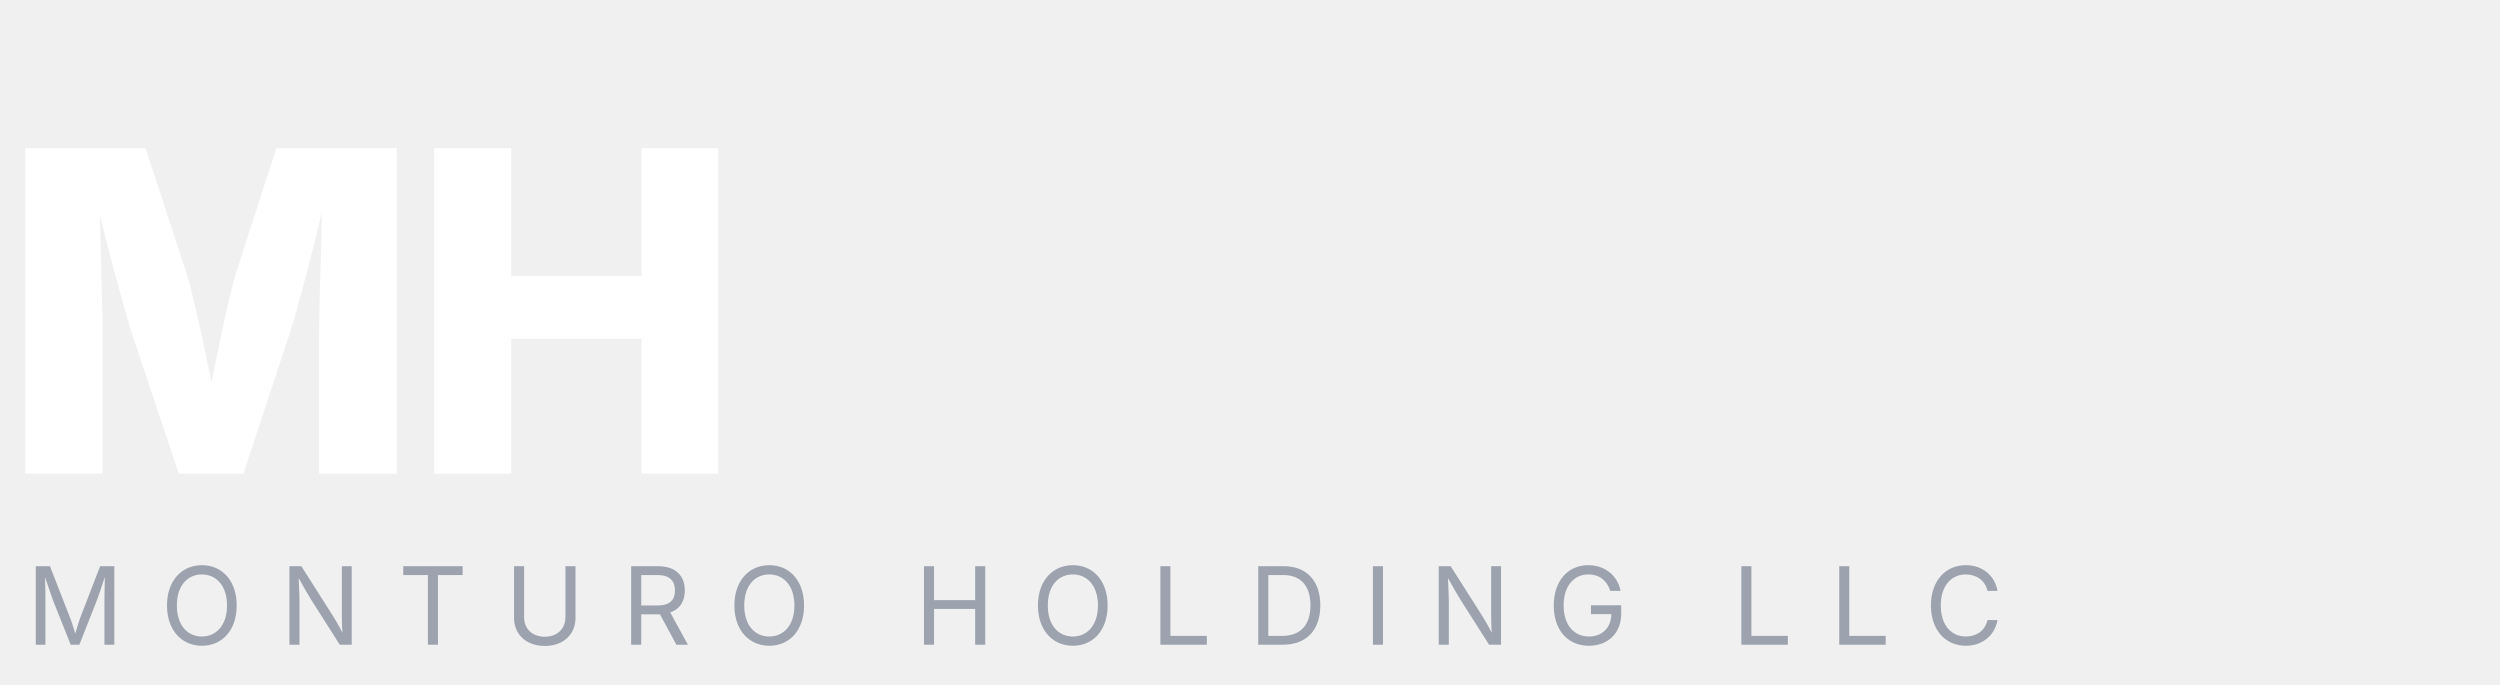
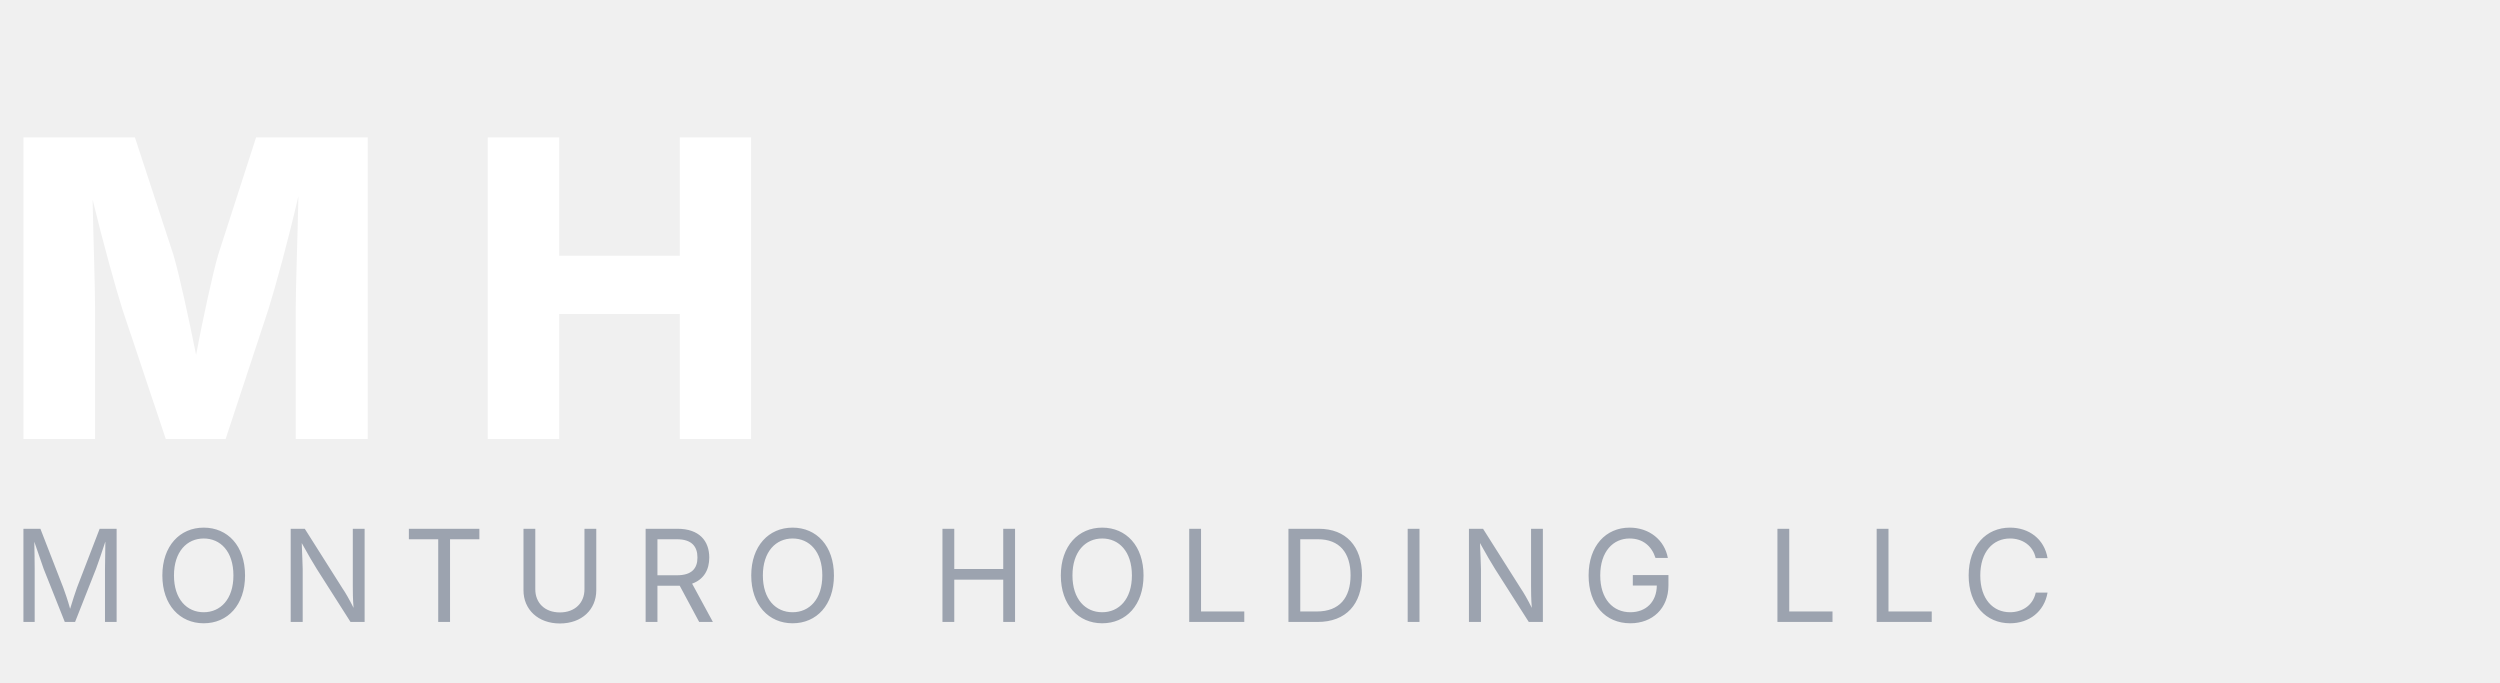
- <svg xmlns="http://www.w3.org/2000/svg" viewBox="0 0 190 52" width="190" height="52">
-   <text x="0" y="36" font-family="-apple-system, BlinkMacSystemFont, 'Segoe UI', system-ui, sans-serif" font-weight="800" font-size="34" fill="#ffffff" letter-spacing="-1">MH</text>
-   <text x="2" y="49" font-family="-apple-system, BlinkMacSystemFont, 'Segoe UI', system-ui, sans-serif" font-weight="400" font-size="8.2" fill="#9ca3af" letter-spacing="2.8">MONTURO HOLDING LLC</text>
+ <svg xmlns="http://www.w3.org/2000/svg" viewBox="0 0 205 56" width="205" height="56">
+   <text x="0" y="36" font-family="-apple-system, BlinkMacSystemFont, 'Segoe UI', system-ui, sans-serif" font-weight="800" font-size="34" fill="#ffffff" letter-spacing="6">MH</text>
+   <text x="1" y="51" font-family="-apple-system, BlinkMacSystemFont, 'Segoe UI', system-ui, sans-serif" font-weight="400" font-size="10.5" fill="#9ca3af" letter-spacing="2.2">MONTURO HOLDING LLC</text>
</svg>
